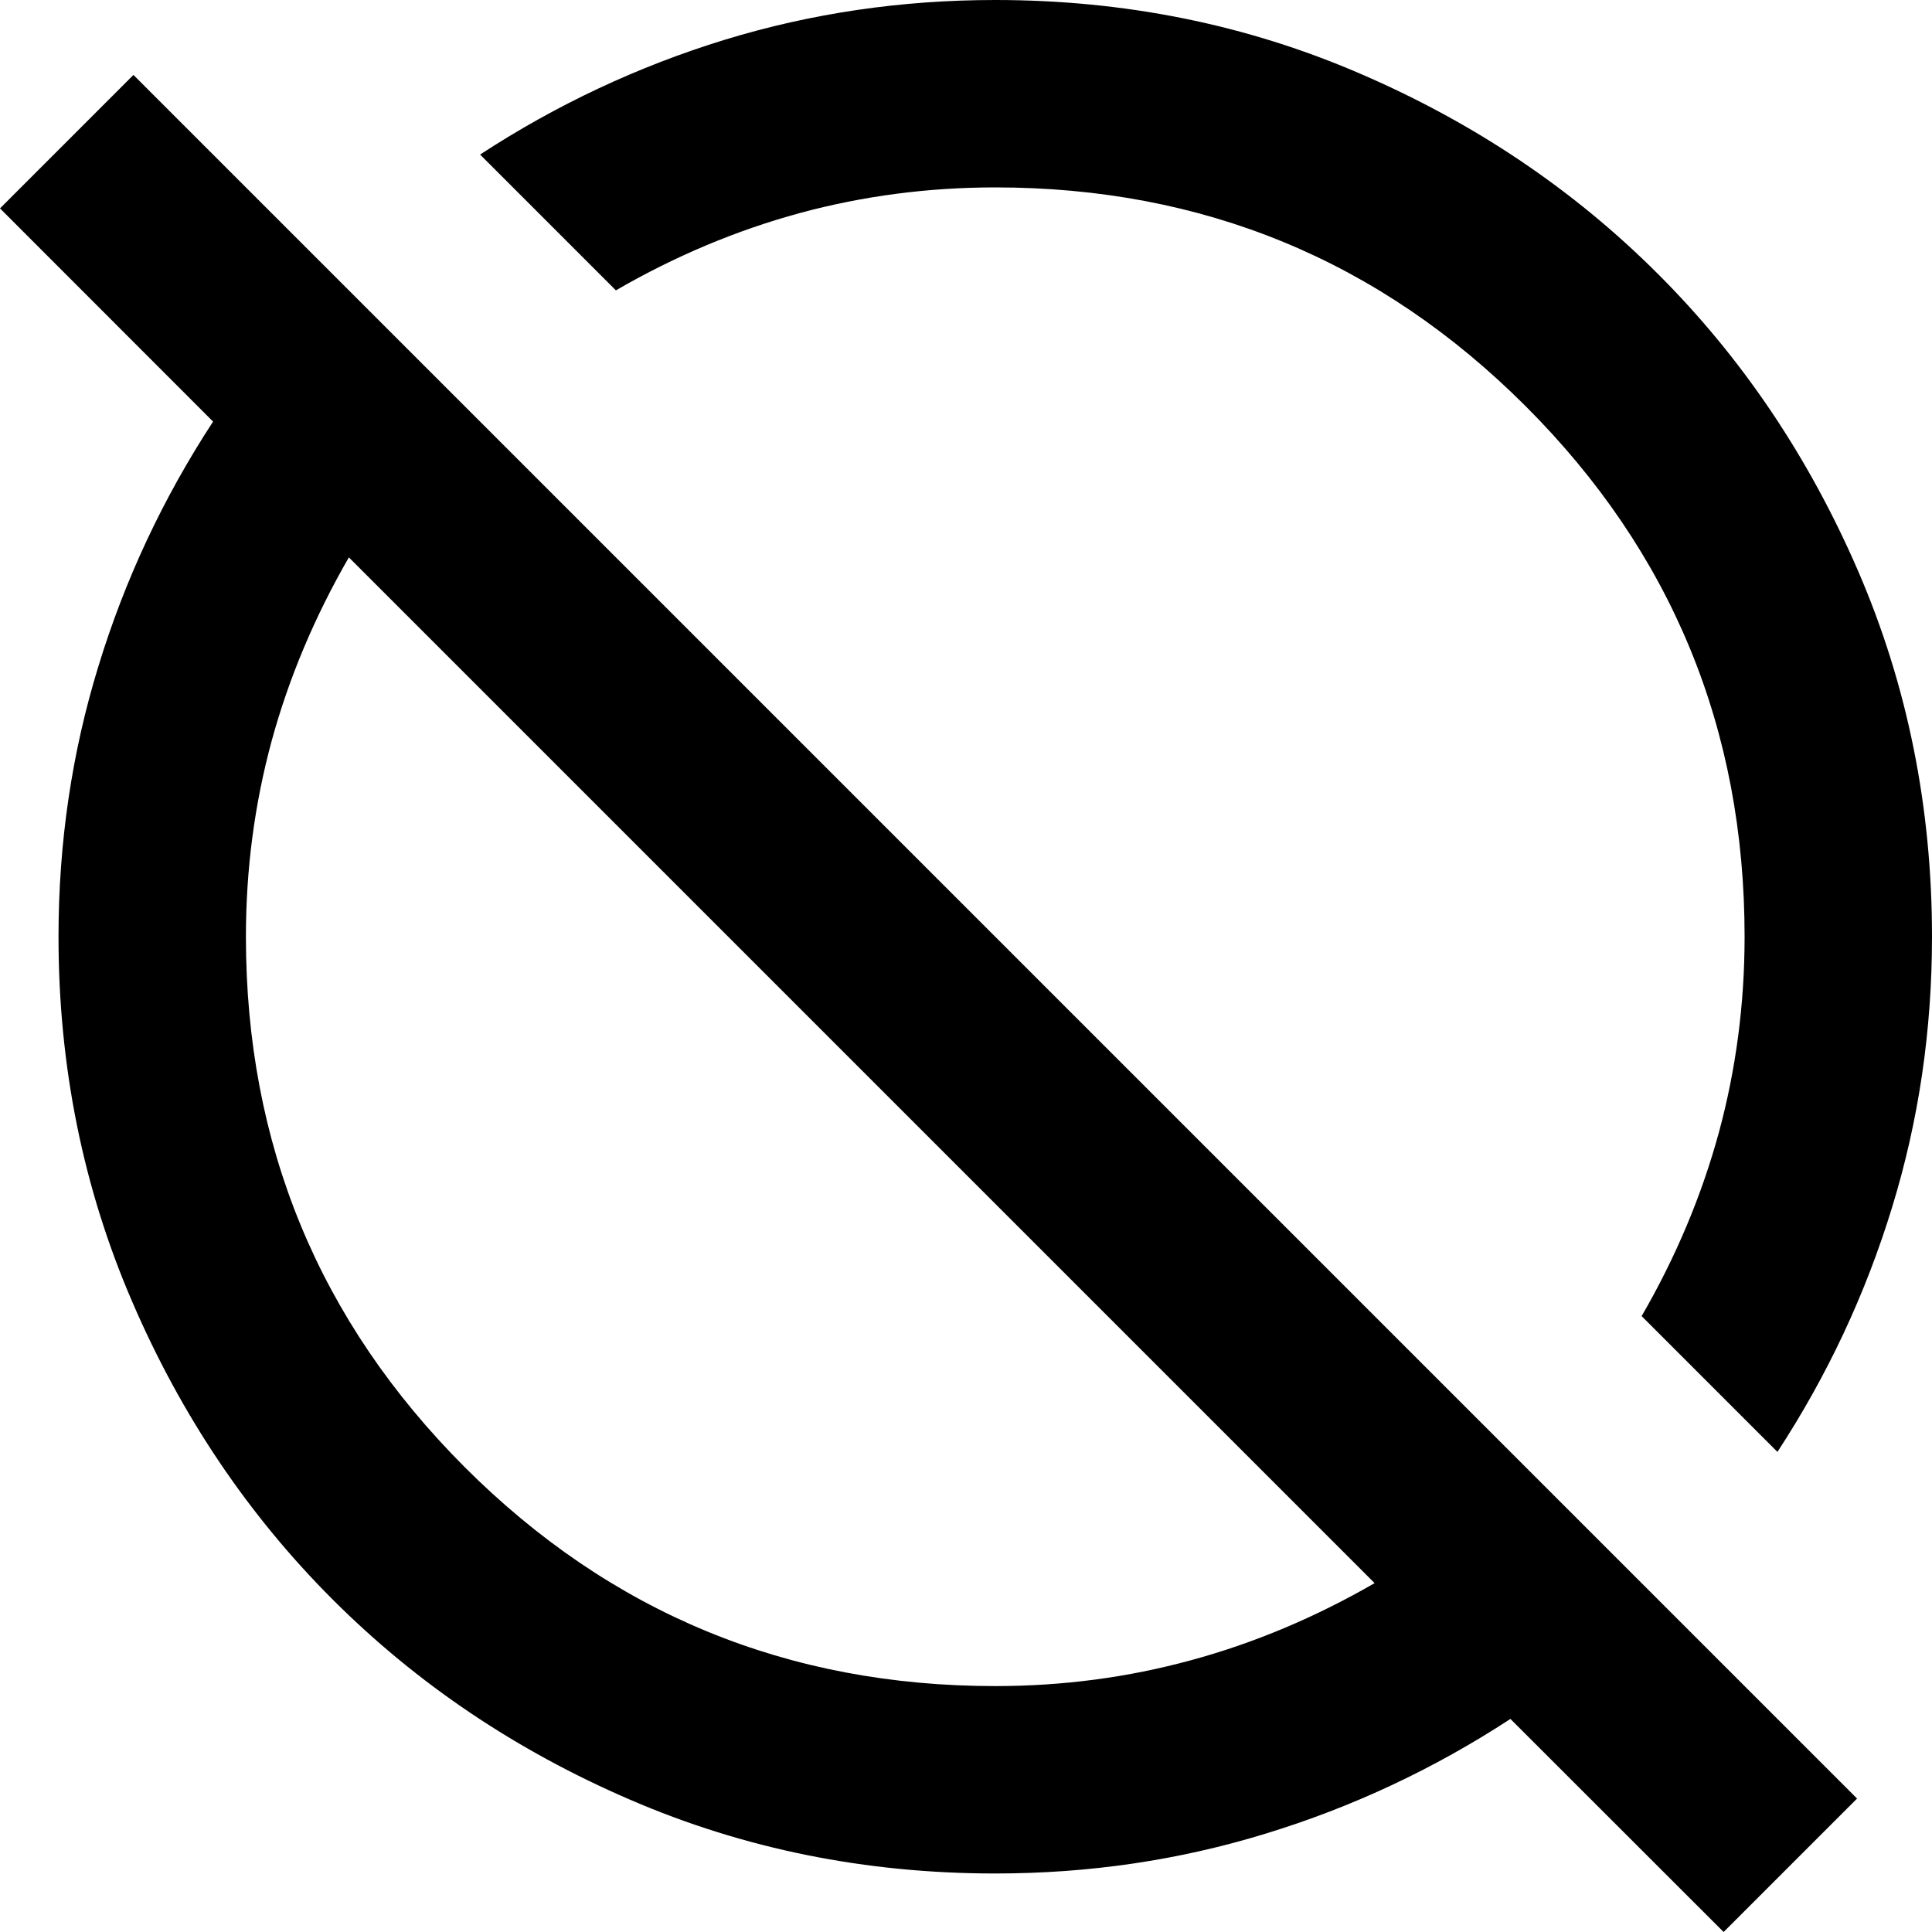
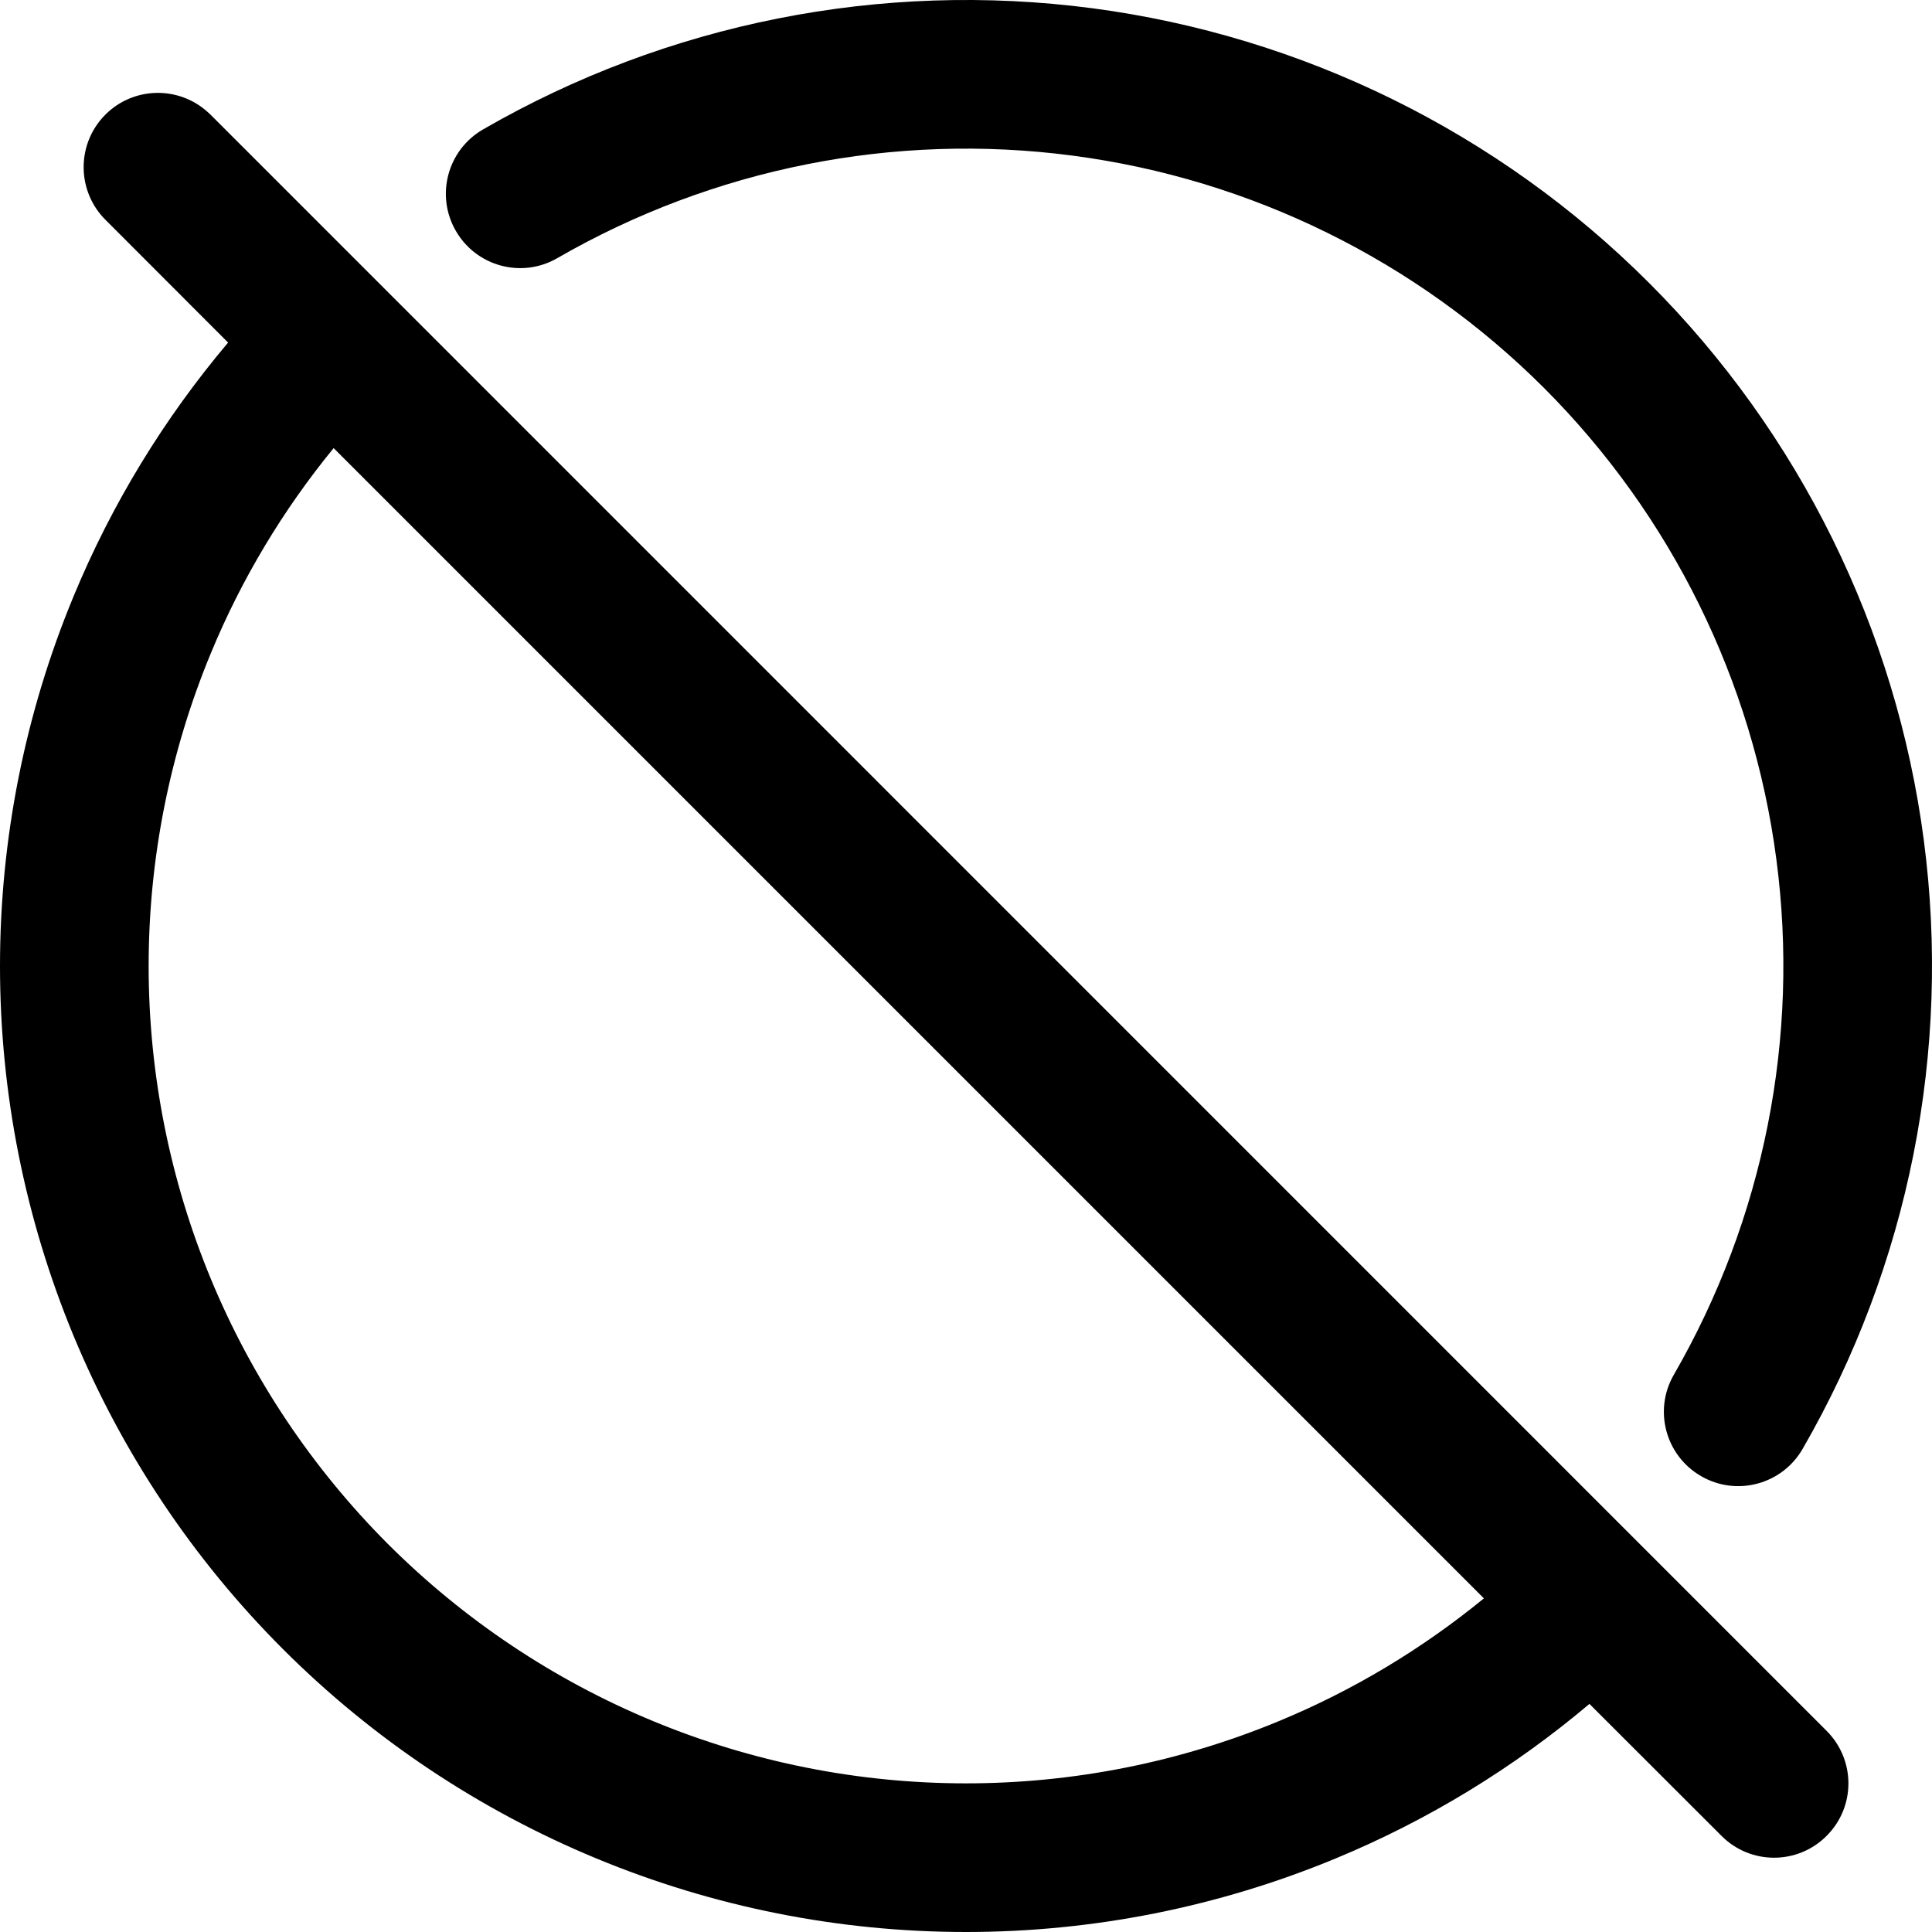
- <svg xmlns="http://www.w3.org/2000/svg" width="1em" height="1em" viewBox="0 0 14 14" fill="none">
-   <path id="Vector" d="M12.49 14L10.945 12.456C10.391 12.818 9.8 13.095 9.172 13.287C8.544 13.48 7.891 13.576 7.212 13.576C6.273 13.576 5.391 13.398 4.565 13.041C3.739 12.685 3.021 12.201 2.41 11.59C1.799 10.979 1.315 10.261 0.959 9.435C0.602 8.609 0.424 7.727 0.424 6.788C0.424 6.109 0.52 5.456 0.713 4.828C0.905 4.2 1.182 3.609 1.544 3.055L0 1.51L0.967 0.543L13.457 13.033L12.49 14ZM7.212 12.218C7.699 12.218 8.171 12.156 8.629 12.031C9.087 11.907 9.531 11.72 9.961 11.472L2.528 4.039C2.28 4.469 2.093 4.913 1.968 5.371C1.844 5.829 1.782 6.301 1.782 6.788C1.782 8.293 2.311 9.574 3.368 10.632C4.426 11.689 5.707 12.218 7.212 12.218ZM12.88 10.521L11.896 9.537C12.145 9.107 12.331 8.663 12.456 8.205C12.58 7.747 12.642 7.274 12.642 6.788C12.642 5.283 12.114 4.002 11.056 2.944C9.998 1.886 8.717 1.358 7.212 1.358C6.726 1.358 6.253 1.42 5.795 1.544C5.337 1.669 4.893 1.855 4.463 2.104L3.479 1.12C4.033 0.758 4.624 0.481 5.252 0.288C5.88 0.096 6.533 0 7.212 0C8.151 0 9.034 0.178 9.859 0.535C10.685 0.891 11.404 1.375 12.014 1.985C12.626 2.596 13.109 3.315 13.466 4.141C13.822 4.966 14 5.849 14 6.788C14 7.467 13.904 8.12 13.711 8.748C13.519 9.376 13.242 9.967 12.88 10.521Z" fill="currentColor" />
+ <svg xmlns="http://www.w3.org/2000/svg" width="16" height="16" viewBox="0 0 16 16" fill="none">
+   <path fill-rule="evenodd" clip-rule="evenodd" d="M0.873 0.949C1.105 0.717 1.478 0.709 1.72 0.928L1.743 0.949L15.127 14.334C15.368 14.575 15.368 14.964 15.127 15.204C14.887 15.445 14.497 15.445 14.257 15.204L13.163 14.111C12.534 14.642 11.825 15.075 11.061 15.391C10.091 15.793 9.051 16 8 16C6.949 16 5.909 15.793 4.939 15.391C3.968 14.989 3.086 14.4 2.343 13.657C1.6 12.914 1.011 12.032 0.609 11.062C0.207 10.091 0 9.051 0 8C2.1559e-06 6.949 0.207 5.909 0.609 4.939C0.925 4.175 1.358 3.466 1.889 2.837L0.873 1.82L0.851 1.797C0.633 1.555 0.64 1.182 0.873 0.949ZM2.763 3.711C2.344 4.223 2 4.795 1.746 5.41C1.406 6.231 1.231 7.111 1.231 8C1.231 8.889 1.406 9.769 1.746 10.591C2.086 11.412 2.585 12.158 3.213 12.787C3.842 13.415 4.588 13.914 5.41 14.254C6.231 14.594 7.111 14.769 8 14.769C8.889 14.769 9.769 14.594 10.59 14.254C11.205 14 11.777 13.656 12.289 13.237L2.763 3.711Z" fill="currentColor" />
+   <path d="M4 1.072C5.525 0.191 7.298 -0.161 9.044 0.068C10.79 0.298 12.412 1.098 13.657 2.343C14.902 3.588 15.702 5.21 15.932 6.956C16.161 8.702 15.809 10.475 14.928 12C14.758 12.294 14.382 12.395 14.088 12.225C13.793 12.055 13.692 11.679 13.862 11.385C14.607 10.094 14.906 8.594 14.711 7.116C14.517 5.639 13.84 4.267 12.787 3.213C11.733 2.16 10.361 1.483 8.884 1.289C7.406 1.094 5.906 1.393 4.615 2.138C4.321 2.308 3.945 2.207 3.775 1.912C3.605 1.618 3.706 1.242 4 1.072Z" fill="currentColor" />
</svg>
